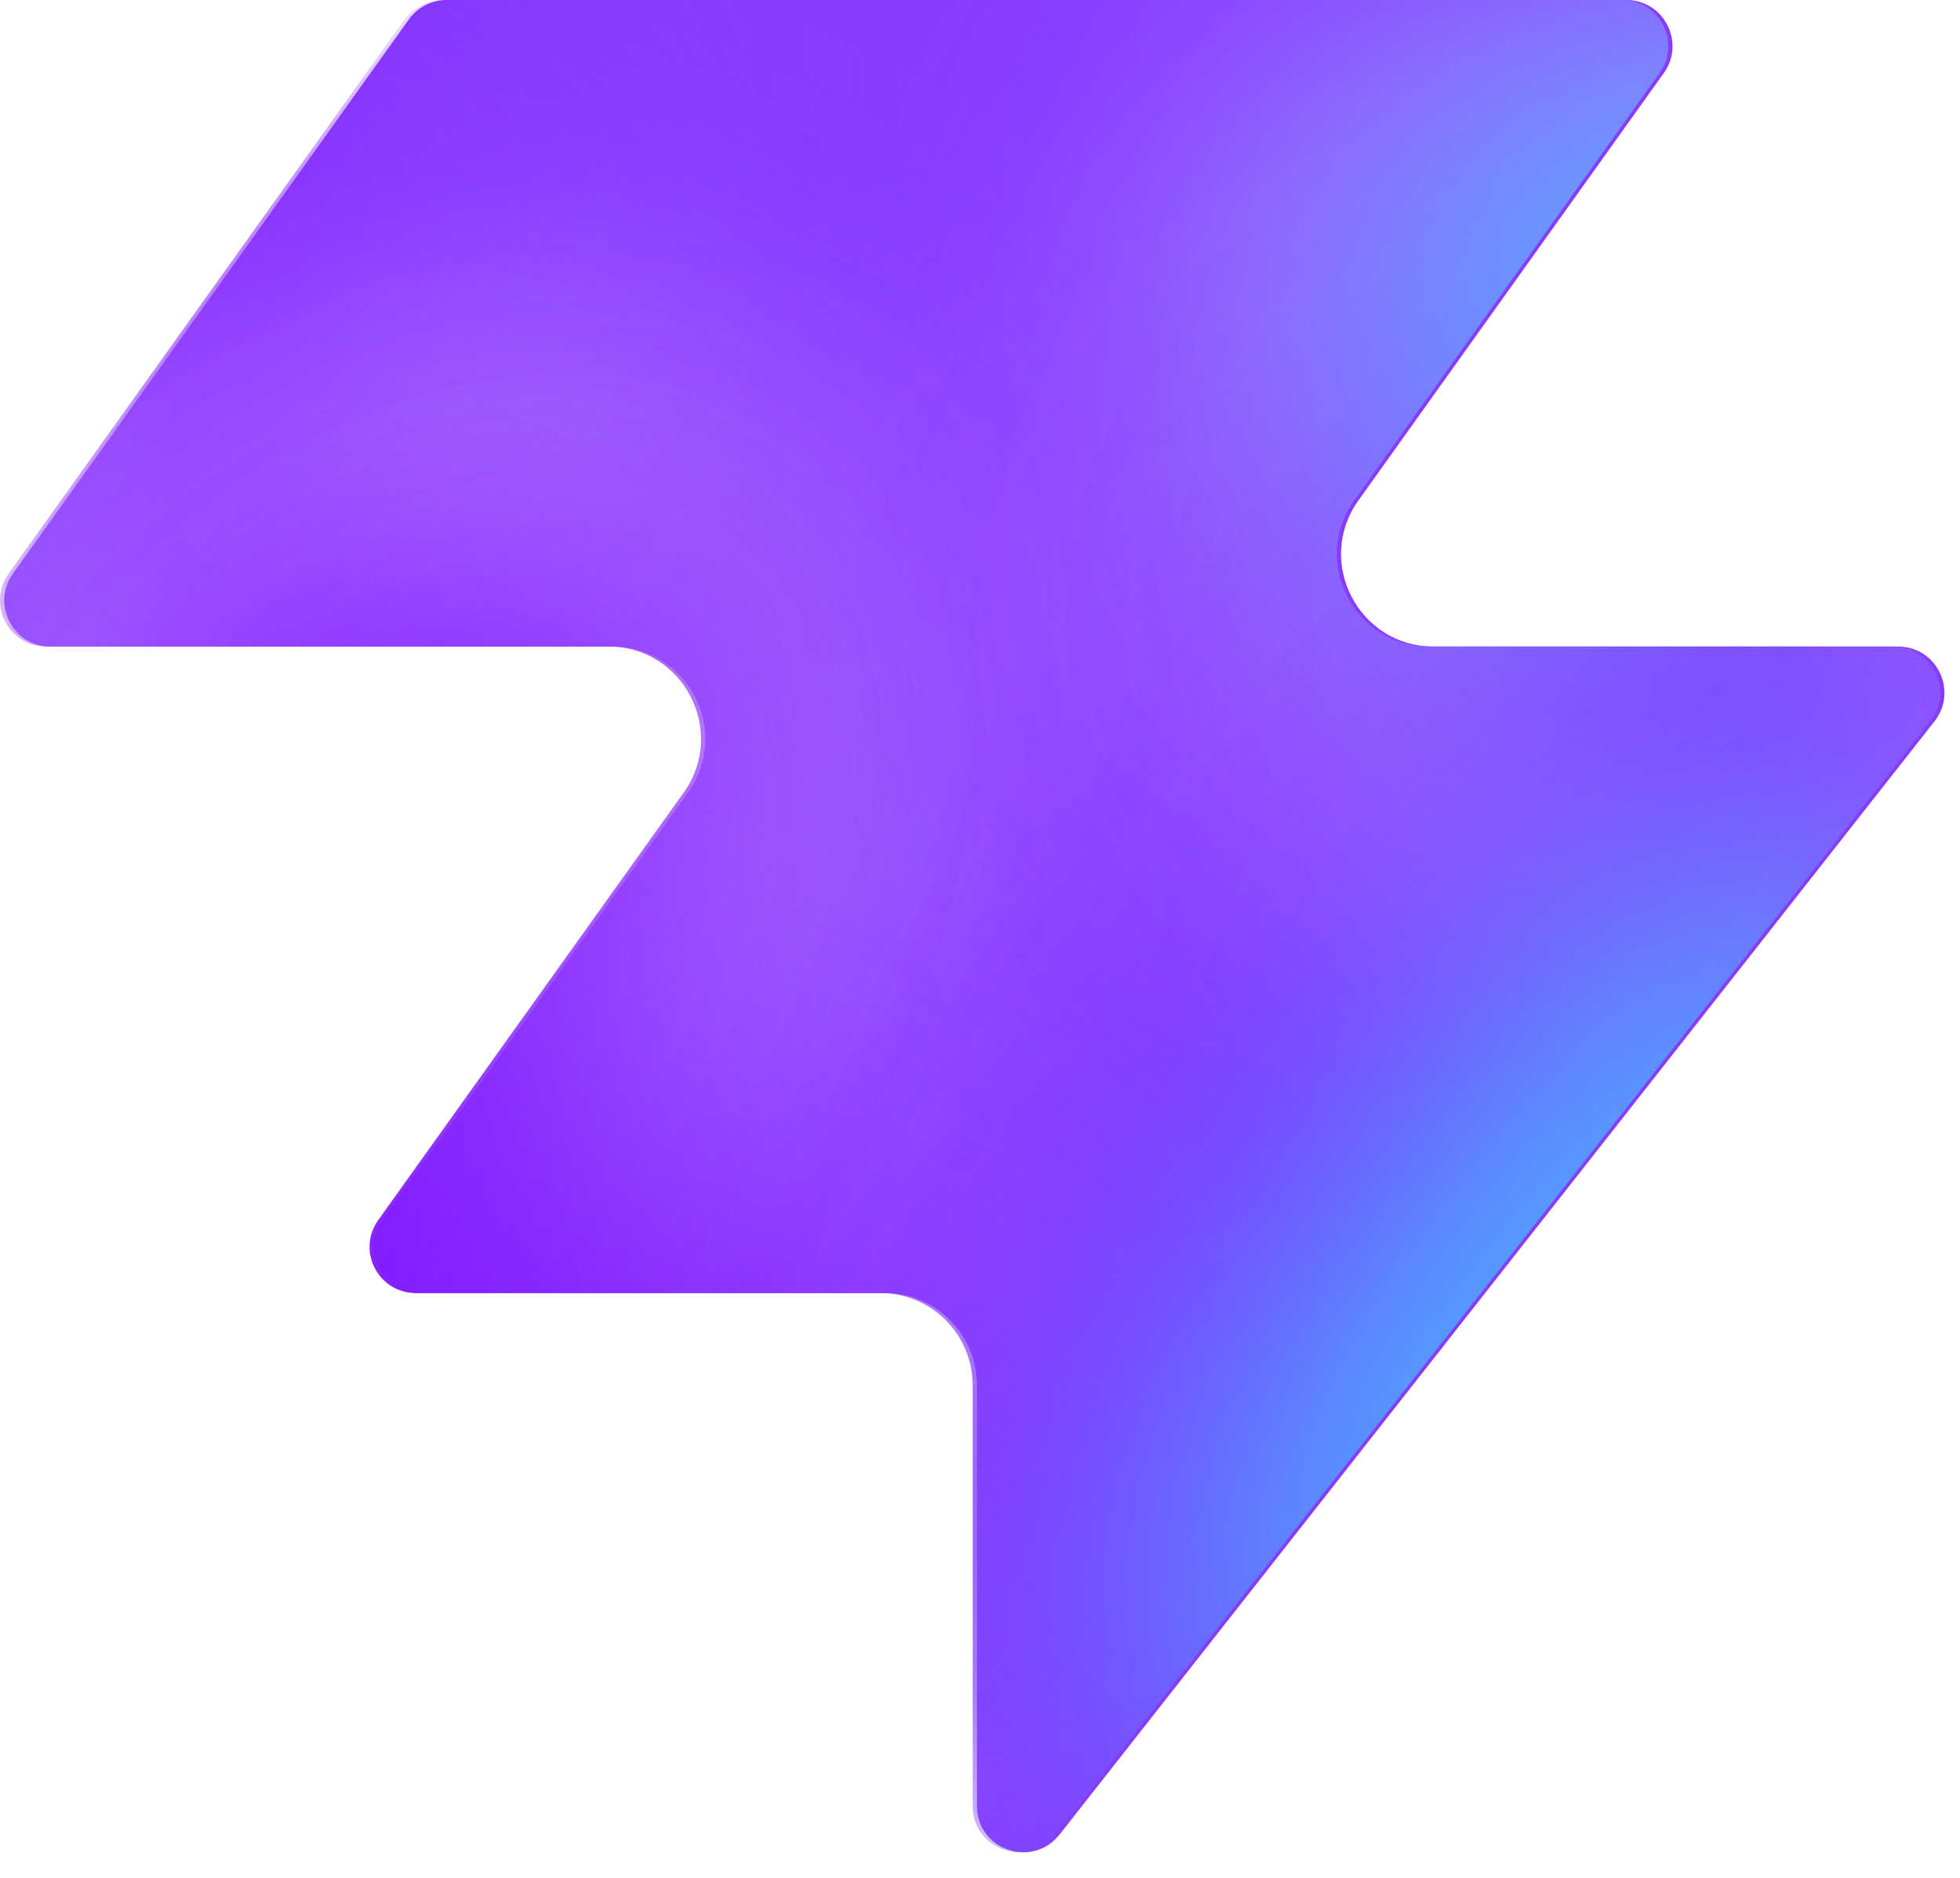
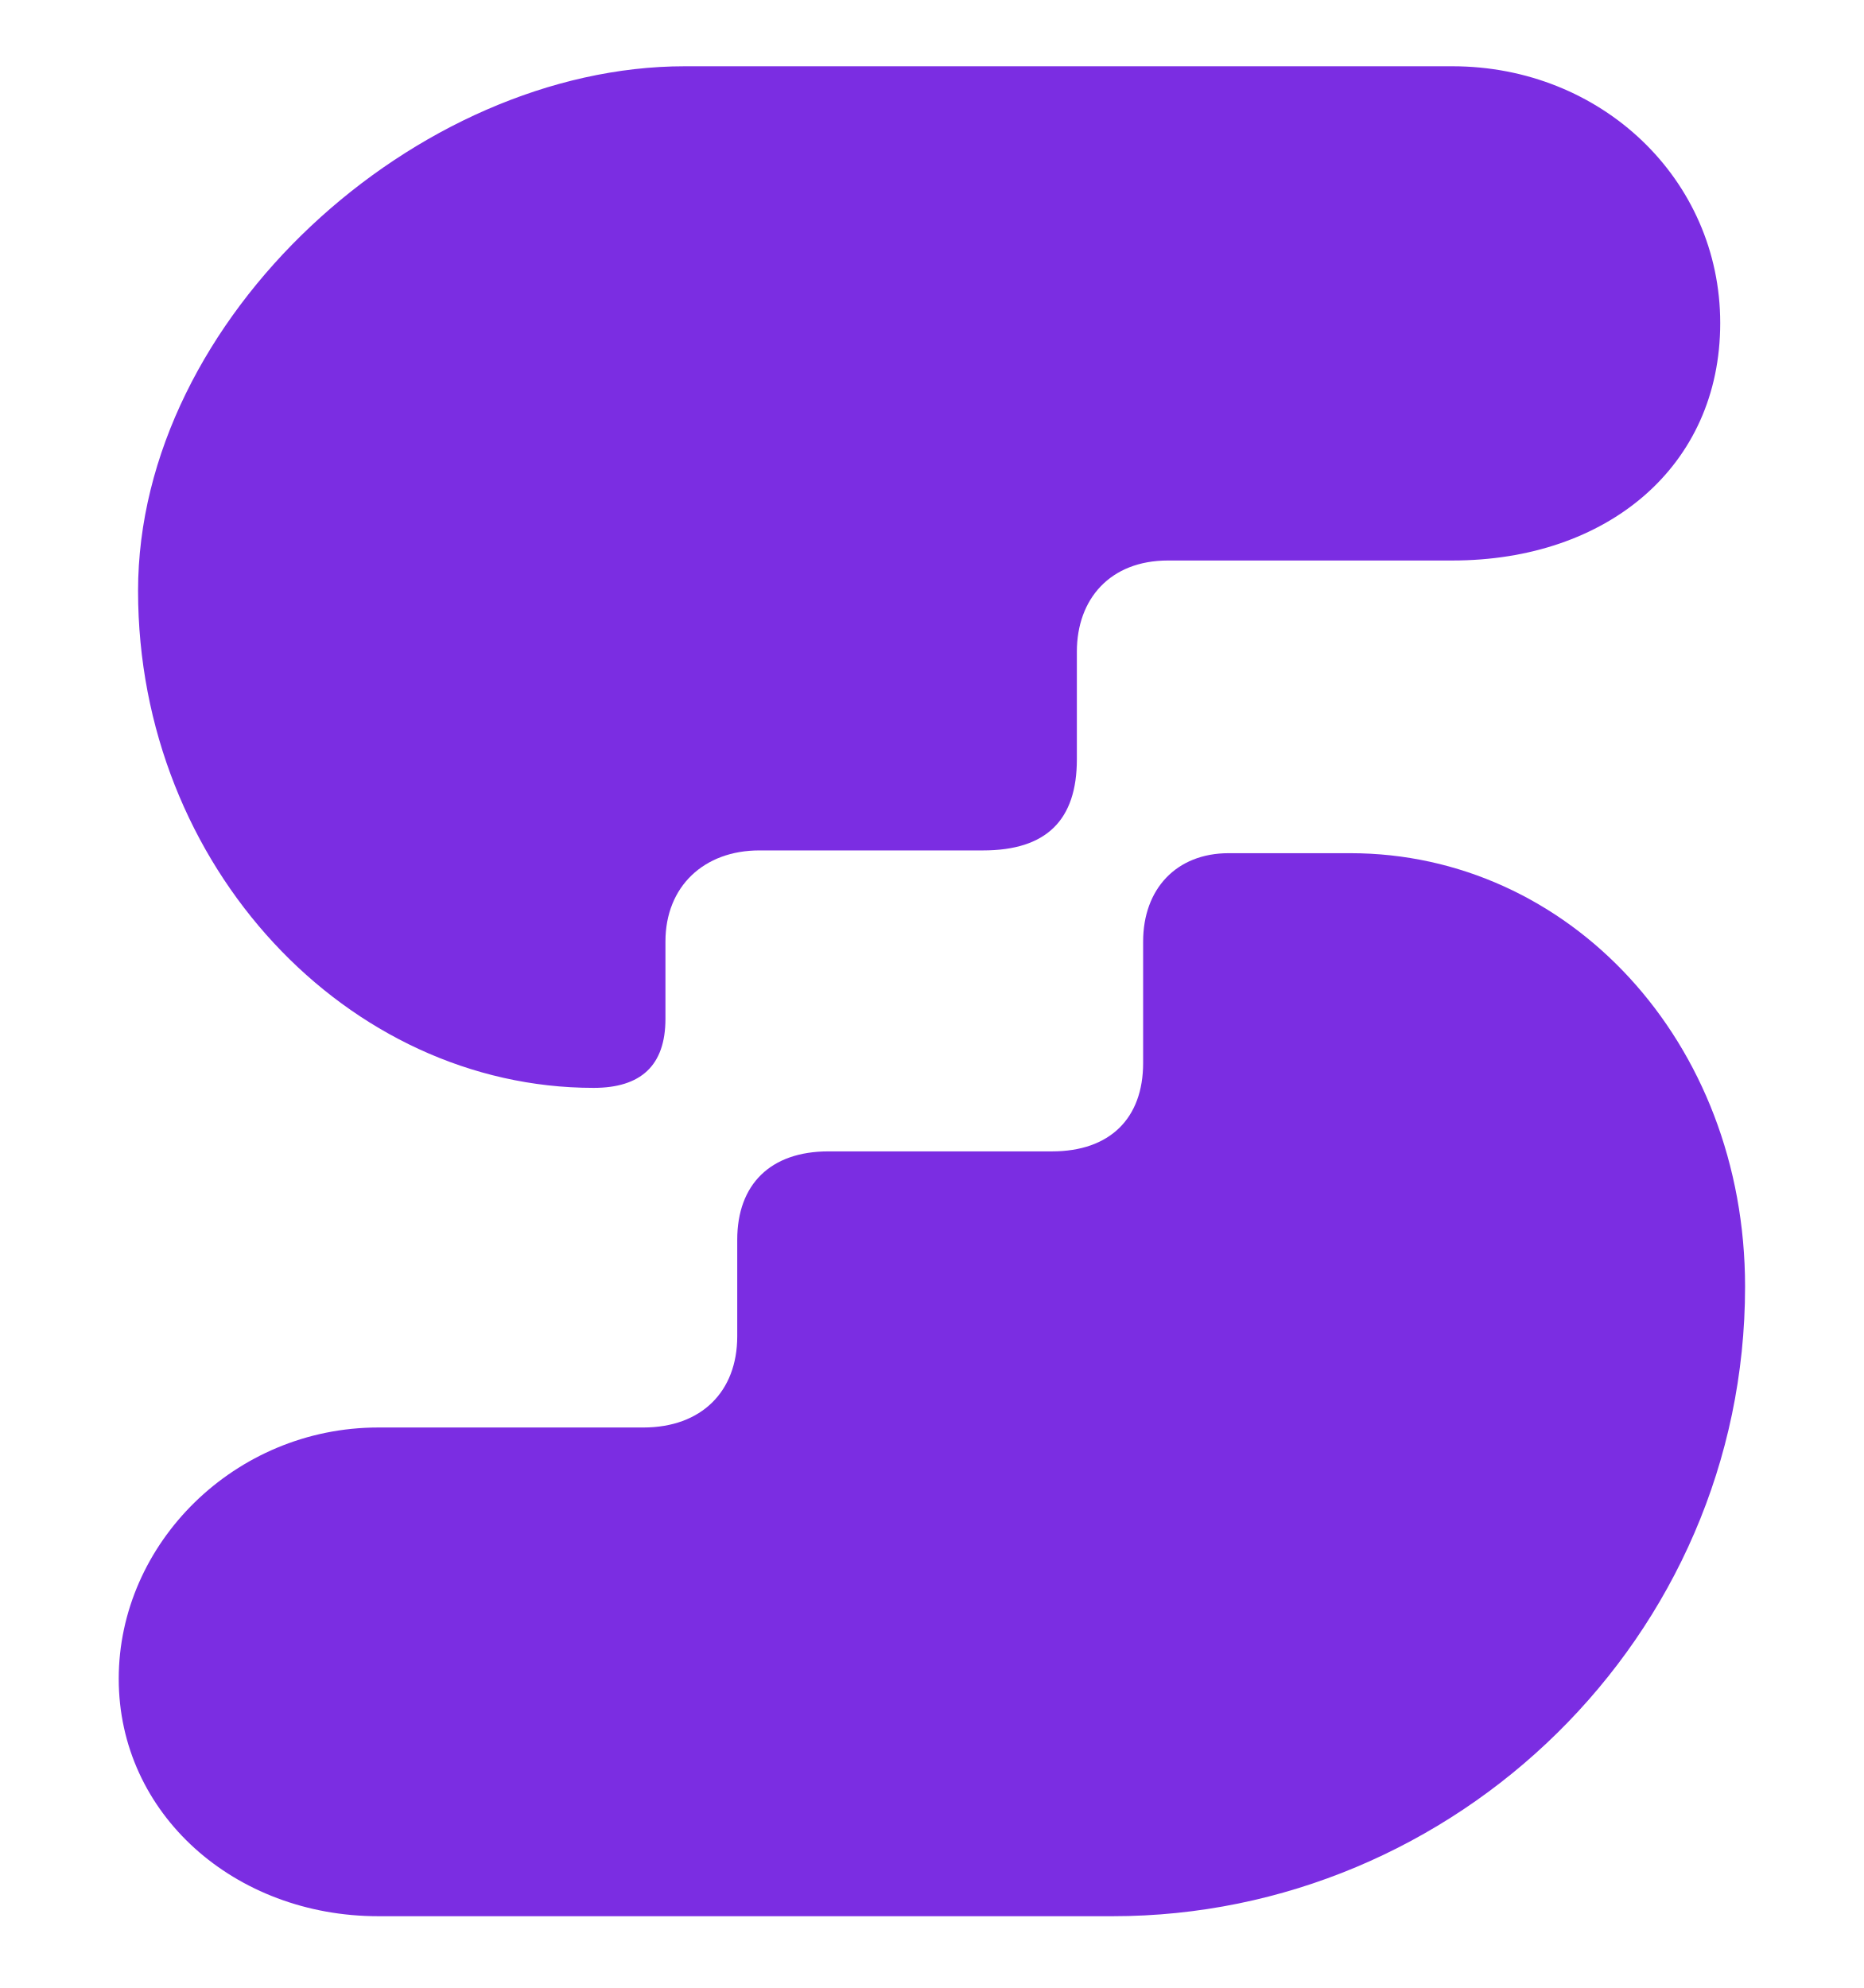
- <svg xmlns="http://www.w3.org/2000/svg" width="48" height="46" fill="none" viewBox="0 0 48 46">
-   <path fill="#863bff" d="M25.946 44.938c-.664.845-2.021.375-2.021-.698V33.937a2.26 2.26 0 0 0-2.262-2.262H10.287c-.92 0-1.456-1.04-.92-1.788l7.48-10.471c1.07-1.497 0-3.578-1.842-3.578H1.237c-.92 0-1.456-1.04-.92-1.788L10.013.474c.214-.297.556-.474.92-.474h28.894c.92 0 1.456 1.04.92 1.788l-7.48 10.471c-1.07 1.498 0 3.579 1.842 3.579h11.377c.943 0 1.473 1.088.89 1.83L25.947 44.94z" style="fill:#863bff;fill:color(display-p3 .525 .23 1);fill-opacity:1" />
-   <mask id="a" width="48" height="46" x="0" y="0" maskUnits="userSpaceOnUse" style="mask-type:alpha">
-     <path fill="#000" d="M25.842 44.938c-.664.844-2.021.375-2.021-.698V33.937a2.26 2.26 0 0 0-2.262-2.262H10.183c-.92 0-1.456-1.04-.92-1.788l7.48-10.471c1.07-1.498 0-3.579-1.842-3.579H1.133c-.92 0-1.456-1.04-.92-1.787L9.91.473c.214-.297.556-.474.92-.474h28.894c.92 0 1.456 1.04.92 1.788l-7.48 10.471c-1.07 1.498 0 3.578 1.842 3.578h11.377c.943 0 1.473 1.088.89 1.832L25.843 44.94z" style="fill:#000;fill-opacity:1" />
-   </mask>
-   <g mask="url(#a)">
-     <g filter="url(#b)">
-       <ellipse cx="5.508" cy="14.704" fill="#ede6ff" rx="5.508" ry="14.704" style="fill:#ede6ff;fill:color(display-p3 .927 .903 1);fill-opacity:1" transform="matrix(.00324 1 1 -.00324 -4.47 31.516)" />
-     </g>
-     <g filter="url(#c)">
-       <ellipse cx="10.399" cy="29.851" fill="#ede6ff" rx="10.399" ry="29.851" style="fill:#ede6ff;fill:color(display-p3 .927 .903 1);fill-opacity:1" transform="matrix(.00324 1 1 -.00324 -39.328 7.883)" />
-     </g>
-     <g filter="url(#d)">
-       <ellipse cx="5.508" cy="30.487" fill="#7e14ff" rx="5.508" ry="30.487" style="fill:#7e14ff;fill:color(display-p3 .492 .077 1);fill-opacity:1" transform="rotate(89.814 -25.913 -14.639)scale(1 -1)" />
-     </g>
-     <g filter="url(#e)">
-       <ellipse cx="5.508" cy="30.599" fill="#7e14ff" rx="5.508" ry="30.599" style="fill:#7e14ff;fill:color(display-p3 .492 .077 1);fill-opacity:1" transform="rotate(89.814 -32.644 -3.334)scale(1 -1)" />
-     </g>
-     <g filter="url(#f)">
-       <ellipse cx="5.508" cy="30.599" fill="#7e14ff" rx="5.508" ry="30.599" style="fill:#7e14ff;fill:color(display-p3 .492 .077 1);fill-opacity:1" transform="matrix(.00324 1 1 -.00324 -34.34 30.47)" />
-     </g>
-     <g filter="url(#g)">
-       <ellipse cx="14.072" cy="22.078" fill="#ede6ff" rx="14.072" ry="22.078" style="fill:#ede6ff;fill:color(display-p3 .927 .903 1);fill-opacity:1" transform="rotate(93.35 24.506 48.493)scale(-1 1)" />
-     </g>
-     <g filter="url(#h)">
-       <ellipse cx="3.47" cy="21.501" fill="#7e14ff" rx="3.47" ry="21.501" style="fill:#7e14ff;fill:color(display-p3 .492 .077 1);fill-opacity:1" transform="rotate(89.009 28.708 47.59)scale(-1 1)" />
-     </g>
-     <g filter="url(#i)">
-       <ellipse cx="3.47" cy="21.501" fill="#7e14ff" rx="3.47" ry="21.501" style="fill:#7e14ff;fill:color(display-p3 .492 .077 1);fill-opacity:1" transform="rotate(89.009 28.708 47.59)scale(-1 1)" />
-     </g>
-     <g filter="url(#j)">
-       <ellipse cx=".387" cy="8.972" fill="#7e14ff" rx="4.407" ry="29.108" style="fill:#7e14ff;fill:color(display-p3 .492 .077 1);fill-opacity:1" transform="rotate(39.51 .387 8.972)" />
-     </g>
-     <g filter="url(#k)">
-       <ellipse cx="47.523" cy="-6.092" fill="#7e14ff" rx="4.407" ry="29.108" style="fill:#7e14ff;fill:color(display-p3 .492 .077 1);fill-opacity:1" transform="rotate(37.892 47.523 -6.092)" />
-     </g>
-     <g filter="url(#l)">
-       <ellipse cx="41.412" cy="6.333" fill="#47bfff" rx="5.971" ry="9.665" style="fill:#47bfff;fill:color(display-p3 .28 .748 1);fill-opacity:1" transform="rotate(37.892 41.412 6.333)" />
-     </g>
-     <g filter="url(#m)">
-       <ellipse cx="-1.879" cy="38.332" fill="#7e14ff" rx="4.407" ry="29.108" style="fill:#7e14ff;fill:color(display-p3 .492 .077 1);fill-opacity:1" transform="rotate(37.892 -1.88 38.332)" />
-     </g>
-     <g filter="url(#n)">
-       <ellipse cx="-1.879" cy="38.332" fill="#7e14ff" rx="4.407" ry="29.108" style="fill:#7e14ff;fill:color(display-p3 .492 .077 1);fill-opacity:1" transform="rotate(37.892 -1.88 38.332)" />
-     </g>
-     <g filter="url(#o)">
-       <ellipse cx="35.651" cy="29.907" fill="#7e14ff" rx="4.407" ry="29.108" style="fill:#7e14ff;fill:color(display-p3 .492 .077 1);fill-opacity:1" transform="rotate(37.892 35.651 29.907)" />
-     </g>
-     <g filter="url(#p)">
-       <ellipse cx="38.418" cy="32.4" fill="#47bfff" rx="5.971" ry="15.297" style="fill:#47bfff;fill:color(display-p3 .28 .748 1);fill-opacity:1" transform="rotate(37.892 38.418 32.4)" />
-     </g>
-   </g>
-   <defs>
-     <filter id="b" width="60.045" height="41.654" x="-19.77" y="16.149" color-interpolation-filters="sRGB" filterUnits="userSpaceOnUse">
-       <feFlood flood-opacity="0" result="BackgroundImageFix" />
-       <feBlend in="SourceGraphic" in2="BackgroundImageFix" result="shape" />
-       <feGaussianBlur result="effect1_foregroundBlur_2002_17158" stdDeviation="7.659" />
-     </filter>
-     <filter id="c" width="90.34" height="51.437" x="-54.613" y="-7.533" color-interpolation-filters="sRGB" filterUnits="userSpaceOnUse">
-       <feFlood flood-opacity="0" result="BackgroundImageFix" />
-       <feBlend in="SourceGraphic" in2="BackgroundImageFix" result="shape" />
-       <feGaussianBlur result="effect1_foregroundBlur_2002_17158" stdDeviation="7.659" />
-     </filter>
-     <filter id="d" width="79.355" height="29.4" x="-49.64" y="2.03" color-interpolation-filters="sRGB" filterUnits="userSpaceOnUse">
-       <feFlood flood-opacity="0" result="BackgroundImageFix" />
-       <feBlend in="SourceGraphic" in2="BackgroundImageFix" result="shape" />
-       <feGaussianBlur result="effect1_foregroundBlur_2002_17158" stdDeviation="4.596" />
-     </filter>
-     <filter id="e" width="79.579" height="29.4" x="-45.045" y="20.029" color-interpolation-filters="sRGB" filterUnits="userSpaceOnUse">
-       <feFlood flood-opacity="0" result="BackgroundImageFix" />
-       <feBlend in="SourceGraphic" in2="BackgroundImageFix" result="shape" />
-       <feGaussianBlur result="effect1_foregroundBlur_2002_17158" stdDeviation="4.596" />
-     </filter>
-     <filter id="f" width="79.579" height="29.4" x="-43.513" y="21.178" color-interpolation-filters="sRGB" filterUnits="userSpaceOnUse">
-       <feFlood flood-opacity="0" result="BackgroundImageFix" />
-       <feBlend in="SourceGraphic" in2="BackgroundImageFix" result="shape" />
-       <feGaussianBlur result="effect1_foregroundBlur_2002_17158" stdDeviation="4.596" />
-     </filter>
-     <filter id="g" width="74.749" height="58.852" x="15.756" y="-17.901" color-interpolation-filters="sRGB" filterUnits="userSpaceOnUse">
-       <feFlood flood-opacity="0" result="BackgroundImageFix" />
-       <feBlend in="SourceGraphic" in2="BackgroundImageFix" result="shape" />
-       <feGaussianBlur result="effect1_foregroundBlur_2002_17158" stdDeviation="7.659" />
-     </filter>
-     <filter id="h" width="61.377" height="25.362" x="23.548" y="2.284" color-interpolation-filters="sRGB" filterUnits="userSpaceOnUse">
-       <feFlood flood-opacity="0" result="BackgroundImageFix" />
-       <feBlend in="SourceGraphic" in2="BackgroundImageFix" result="shape" />
-       <feGaussianBlur result="effect1_foregroundBlur_2002_17158" stdDeviation="4.596" />
-     </filter>
-     <filter id="i" width="61.377" height="25.362" x="23.548" y="2.284" color-interpolation-filters="sRGB" filterUnits="userSpaceOnUse">
-       <feFlood flood-opacity="0" result="BackgroundImageFix" />
-       <feBlend in="SourceGraphic" in2="BackgroundImageFix" result="shape" />
-       <feGaussianBlur result="effect1_foregroundBlur_2002_17158" stdDeviation="4.596" />
-     </filter>
-     <filter id="j" width="56.045" height="63.649" x="-27.636" y="-22.853" color-interpolation-filters="sRGB" filterUnits="userSpaceOnUse">
-       <feFlood flood-opacity="0" result="BackgroundImageFix" />
-       <feBlend in="SourceGraphic" in2="BackgroundImageFix" result="shape" />
-       <feGaussianBlur result="effect1_foregroundBlur_2002_17158" stdDeviation="4.596" />
-     </filter>
-     <filter id="k" width="54.814" height="64.646" x="20.116" y="-38.415" color-interpolation-filters="sRGB" filterUnits="userSpaceOnUse">
-       <feFlood flood-opacity="0" result="BackgroundImageFix" />
-       <feBlend in="SourceGraphic" in2="BackgroundImageFix" result="shape" />
-       <feGaussianBlur result="effect1_foregroundBlur_2002_17158" stdDeviation="4.596" />
-     </filter>
-     <filter id="l" width="33.541" height="35.313" x="24.641" y="-11.323" color-interpolation-filters="sRGB" filterUnits="userSpaceOnUse">
-       <feFlood flood-opacity="0" result="BackgroundImageFix" />
-       <feBlend in="SourceGraphic" in2="BackgroundImageFix" result="shape" />
-       <feGaussianBlur result="effect1_foregroundBlur_2002_17158" stdDeviation="4.596" />
-     </filter>
-     <filter id="m" width="54.814" height="64.646" x="-29.286" y="6.009" color-interpolation-filters="sRGB" filterUnits="userSpaceOnUse">
-       <feFlood flood-opacity="0" result="BackgroundImageFix" />
-       <feBlend in="SourceGraphic" in2="BackgroundImageFix" result="shape" />
-       <feGaussianBlur result="effect1_foregroundBlur_2002_17158" stdDeviation="4.596" />
-     </filter>
-     <filter id="n" width="54.814" height="64.646" x="-29.286" y="6.009" color-interpolation-filters="sRGB" filterUnits="userSpaceOnUse">
-       <feFlood flood-opacity="0" result="BackgroundImageFix" />
-       <feBlend in="SourceGraphic" in2="BackgroundImageFix" result="shape" />
-       <feGaussianBlur result="effect1_foregroundBlur_2002_17158" stdDeviation="4.596" />
-     </filter>
-     <filter id="o" width="54.814" height="64.646" x="8.244" y="-2.416" color-interpolation-filters="sRGB" filterUnits="userSpaceOnUse">
-       <feFlood flood-opacity="0" result="BackgroundImageFix" />
-       <feBlend in="SourceGraphic" in2="BackgroundImageFix" result="shape" />
-       <feGaussianBlur result="effect1_foregroundBlur_2002_17158" stdDeviation="4.596" />
-     </filter>
-     <filter id="p" width="39.409" height="43.623" x="18.713" y="10.588" color-interpolation-filters="sRGB" filterUnits="userSpaceOnUse">
-       <feFlood flood-opacity="0" result="BackgroundImageFix" />
-       <feBlend in="SourceGraphic" in2="BackgroundImageFix" result="shape" />
-       <feGaussianBlur result="effect1_foregroundBlur_2002_17158" stdDeviation="4.596" />
-     </filter>
-   </defs>
+ <svg xmlns="http://www.w3.org/2000/svg" viewBox="290 250 675 720" fill="none">
+   <path fill="#7B2DE2" d="M538 274H816C870 274 913 315 913 367C913 419 872 453 816 453H713C692 453 680 467 680 486V525C680 547 669 558 646 558H565C545 558 531 571 531 591V619C531 636 522 644 505 644C416 644 340 564 340 464C340 365 441 274 538 274Z" />
+   <path fill="#7B2DE2" d="M735 559H779C858 559 922 627 922 716C922 843 817 944 693 944H427C375 944 333 907 333 858C333 809 375 767 427 767H523C544 767 557 754 557 734V699C557 679 569 667 590 667H671C692 667 704 655 704 635V591C704 572 716 559 735 559Z" />
</svg>
